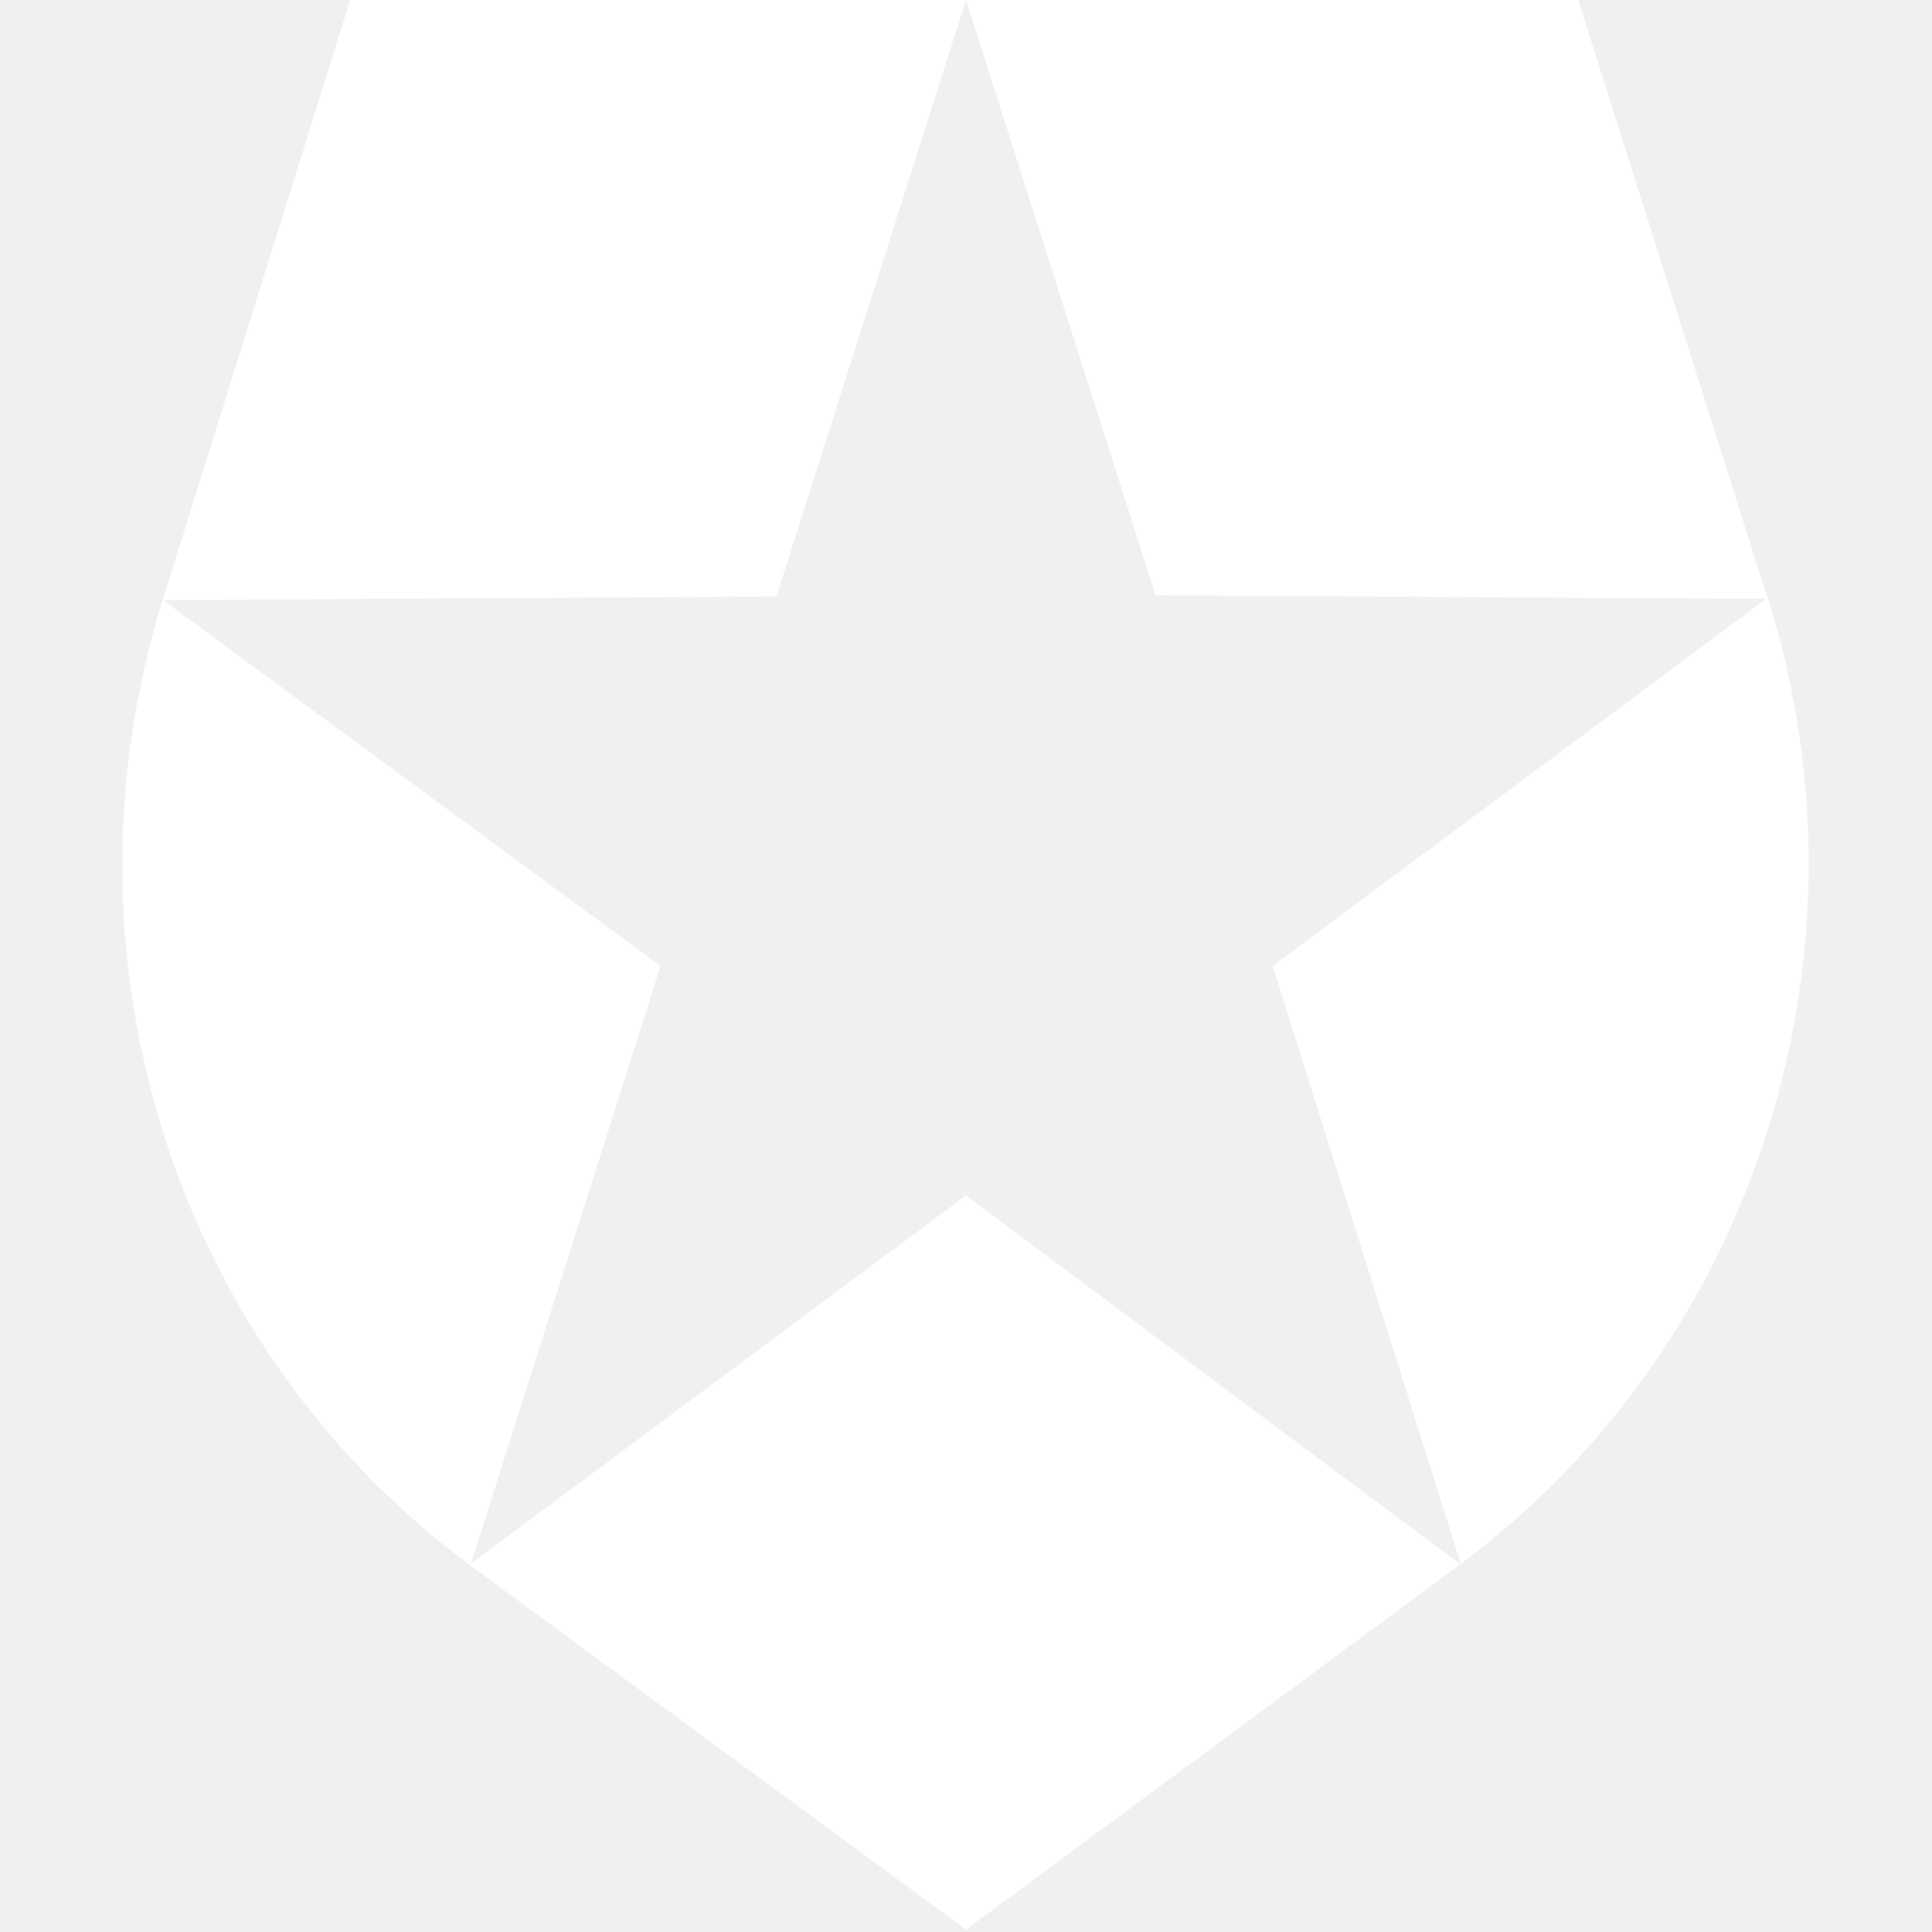
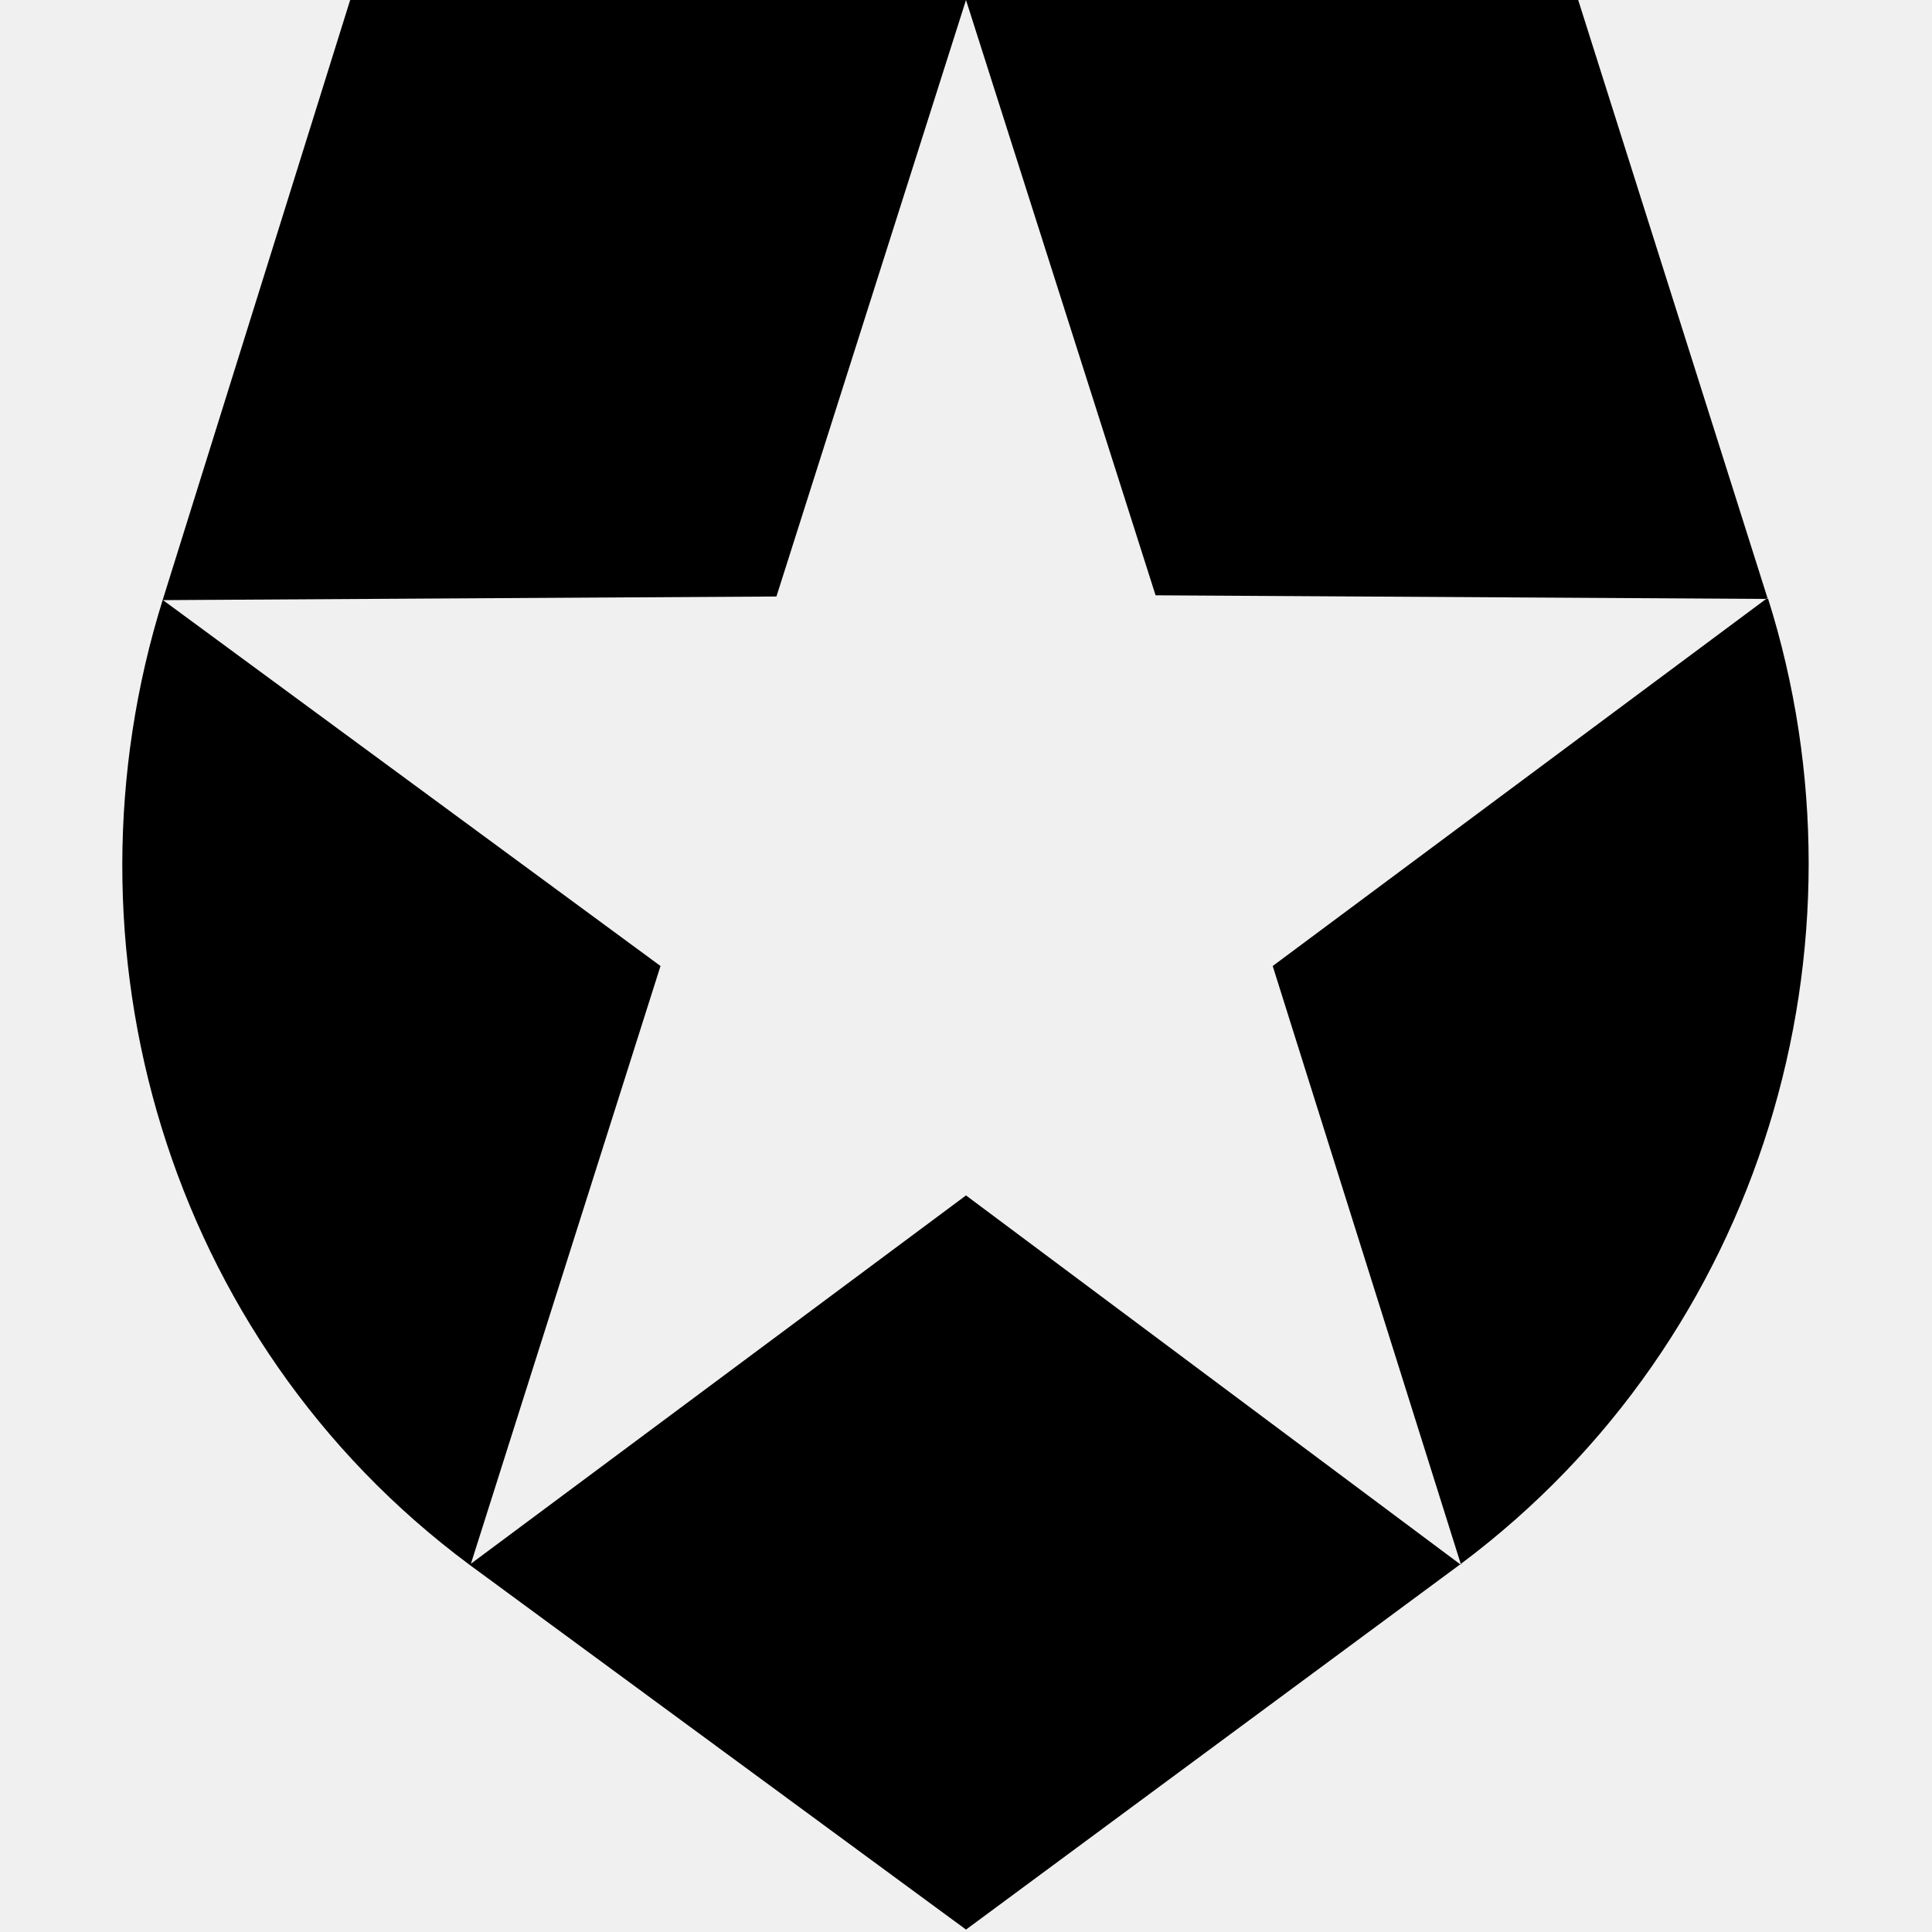
<svg xmlns="http://www.w3.org/2000/svg" viewBox="0 0 16 16">
-   <path d="M14.64 4.96L13.07 0H2.9L1.35 4.96c-.9 2.87.02 6.13 2.54 8L8 15.98l4.1-3.03c2.5-1.87 3.45-5.12 2.54-8L10.54 8l1.56 4.96L8 9.9l-4.1 3.05L5.47 8 1.35 4.97l5.08-.03L8 0l1.57 4.93 5.07.03z" fill="#FFF" fill-rule="evenodd" />
+   <path d="M14.64 4.96L13.07 0H2.9L1.35 4.96c-.9 2.87.02 6.13 2.54 8L8 15.98l4.1-3.03c2.5-1.87 3.45-5.12 2.54-8L10.54 8l1.56 4.96L8 9.9l-4.1 3.05L5.47 8 1.35 4.97l5.08-.03L8 0l1.57 4.93 5.07.03z" fill-rule="evenodd" />
</svg>
